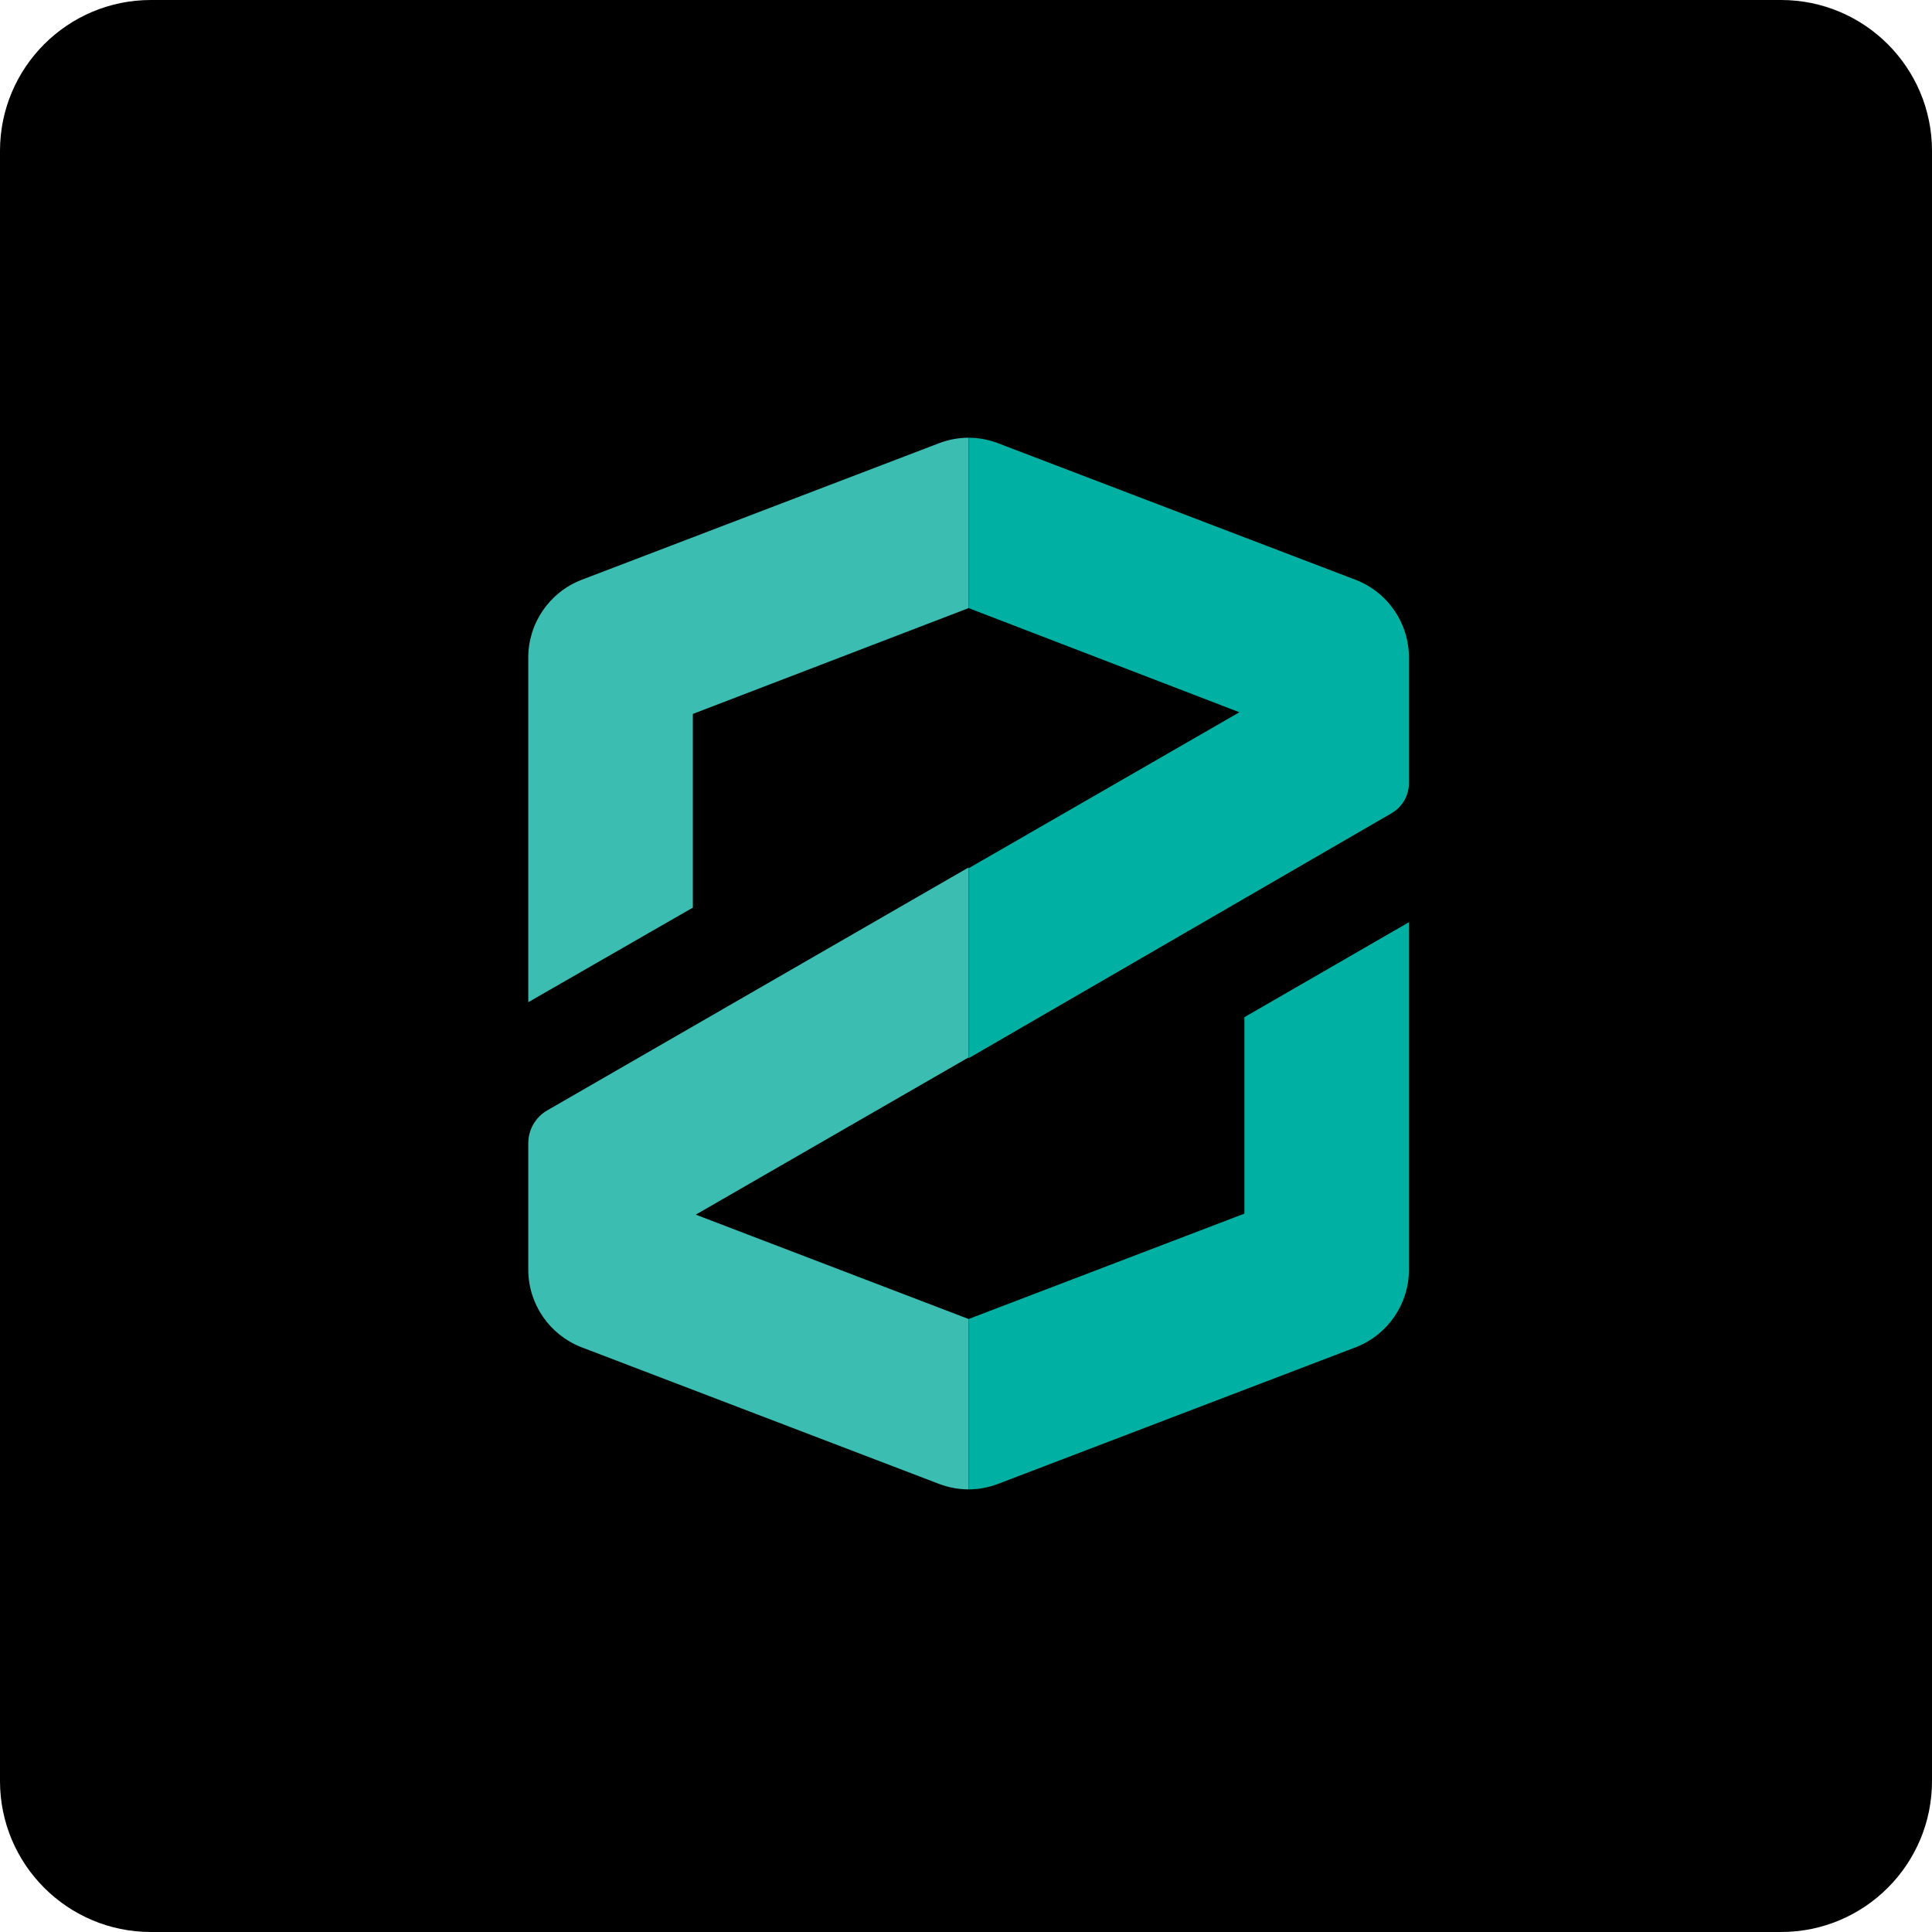
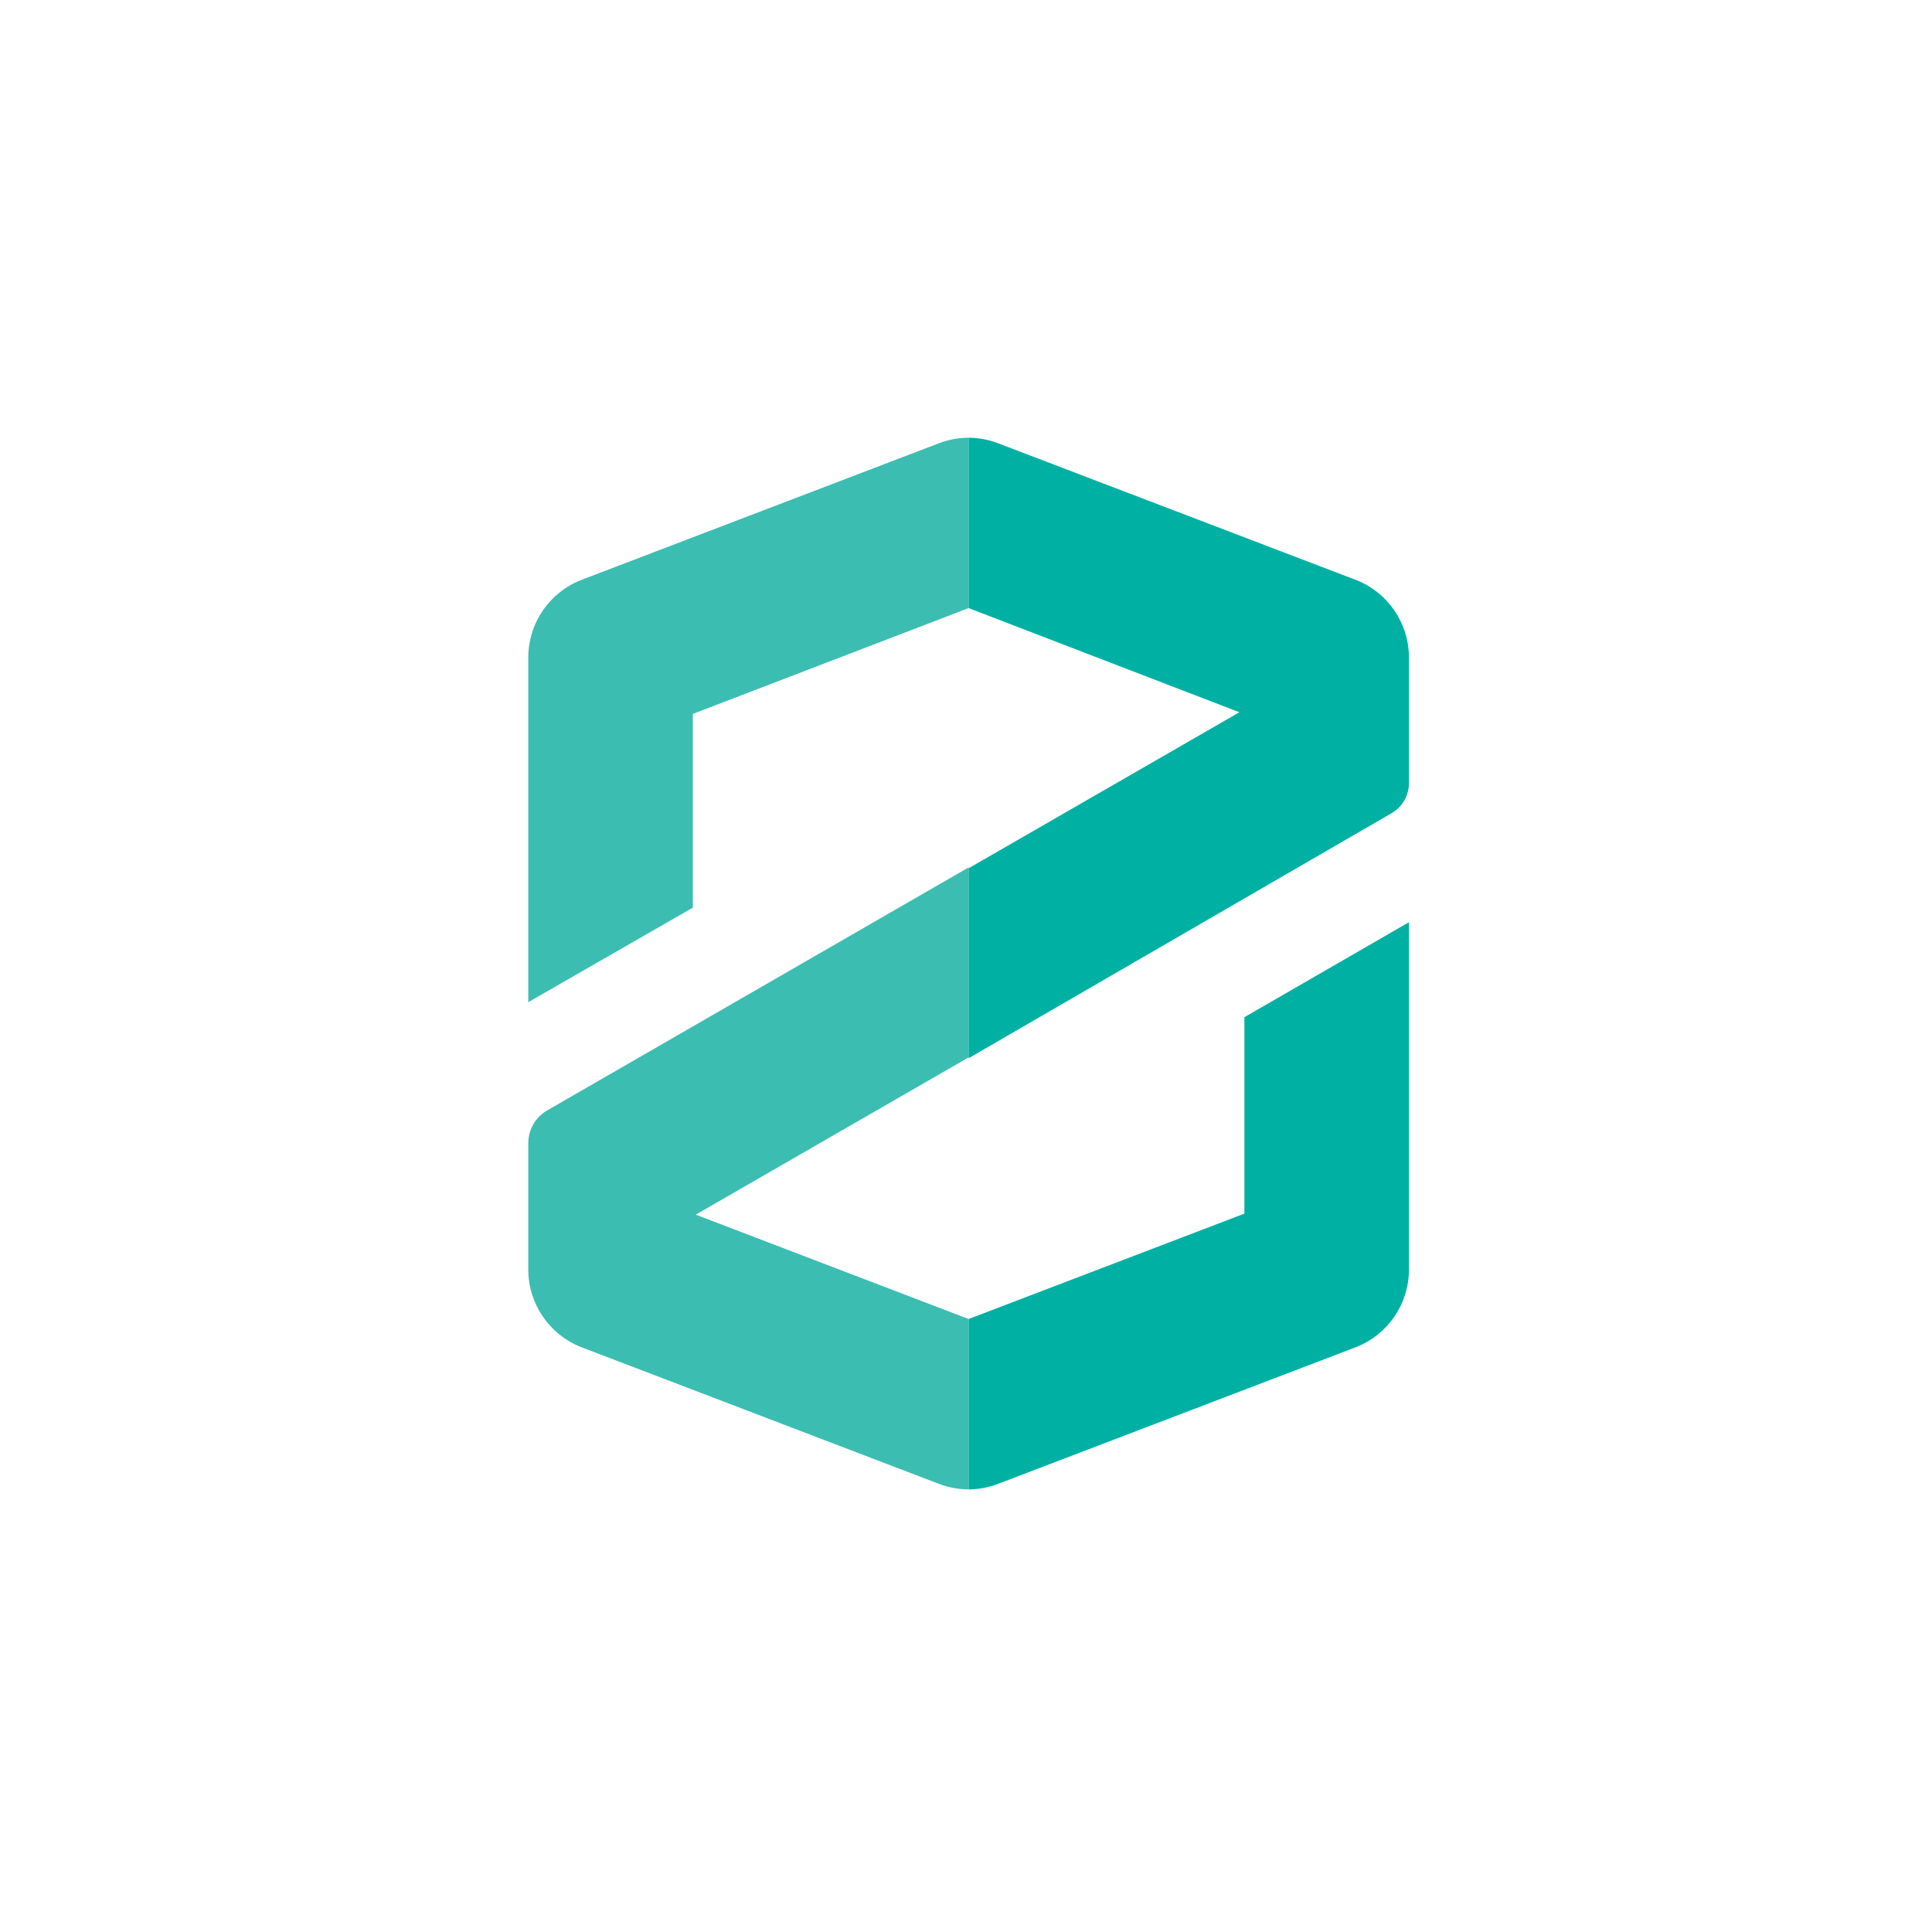
- <svg xmlns="http://www.w3.org/2000/svg" width="128" height="128" viewBox="0 0 128 128" fill="none">
-   <path d="M0 10C0 4.477 4.477 0 10 0H118C123.523 0 128 4.477 128 10V118C128 123.523 123.523 128 118 128H10C4.477 128 0 123.523 0 118V10Z" fill="black" />
+ <svg xmlns="http://www.w3.org/2000/svg" width="128" height="128" viewBox="0 0 128 128">
  <g transform="translate(35 29) scale(1.38) translate(-.46 -.44)">
    <path d="M20.19.7L3 7.27A4 4 0 0 0 .46 11v16.54L8.36 23v-9.3L21.6 8.62V.44a4 4 0 0 0-1.41.26z" fill="#3cbdb2" />
    <path d="M8.5 37.74l13.1-7.55v-9.12L1.36 32.74a1.82 1.82 0 0 0-.9 1.56v6.11A4 4 0 0 0 3 44.1l17.19 6.57a4 4 0 0 0 1.41.26v-8.18z" fill="#3cbdb2" />
    <path d="M41.9 18.47a1.67 1.67 0 0 0 .84-1.47v-6a4 4 0 0 0-2.54-3.73L23 .7a4 4 0 0 0-1.4-.26v8.18l13 5-13 7.49v9.12z" fill="#00b1a3" />
    <path d="M23 50.67l17.2-6.57a4 4 0 0 0 2.54-3.69V23.7l-7.9 4.56v9.43L21.6 42.75v8.18a4 4 0 0 0 1.4-.26z" fill="#00b1a3" />
  </g>
</svg>
